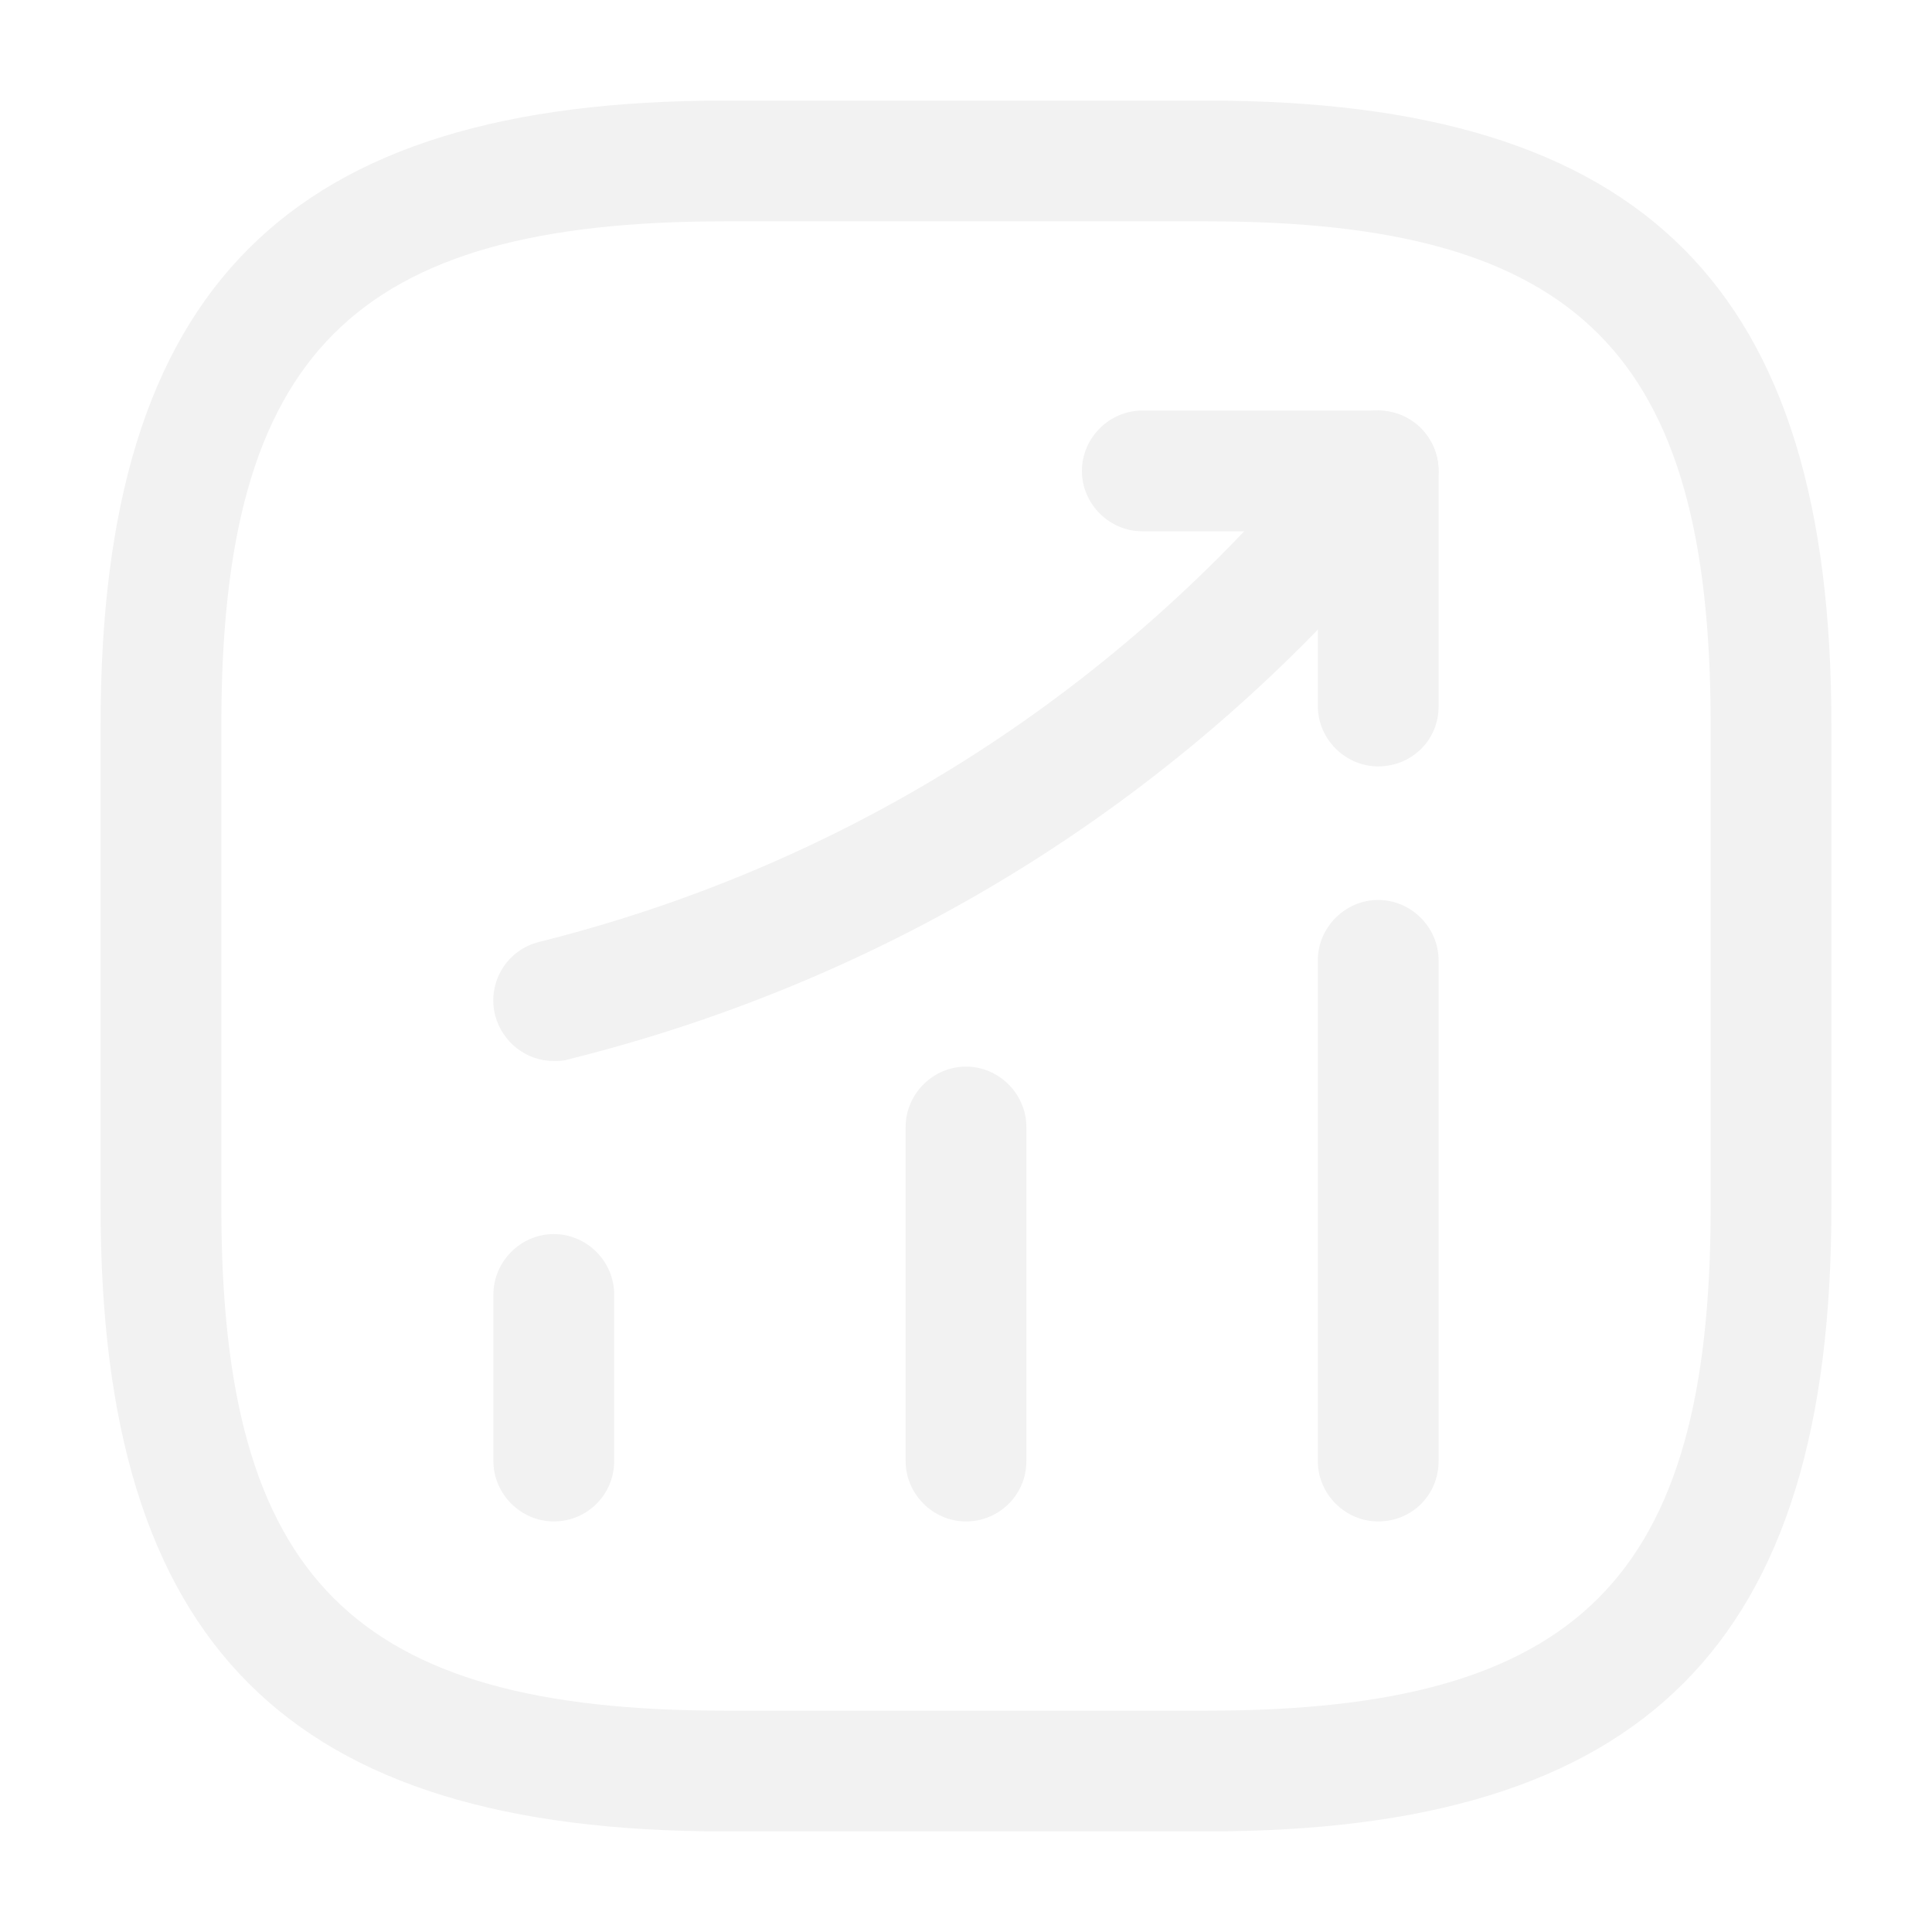
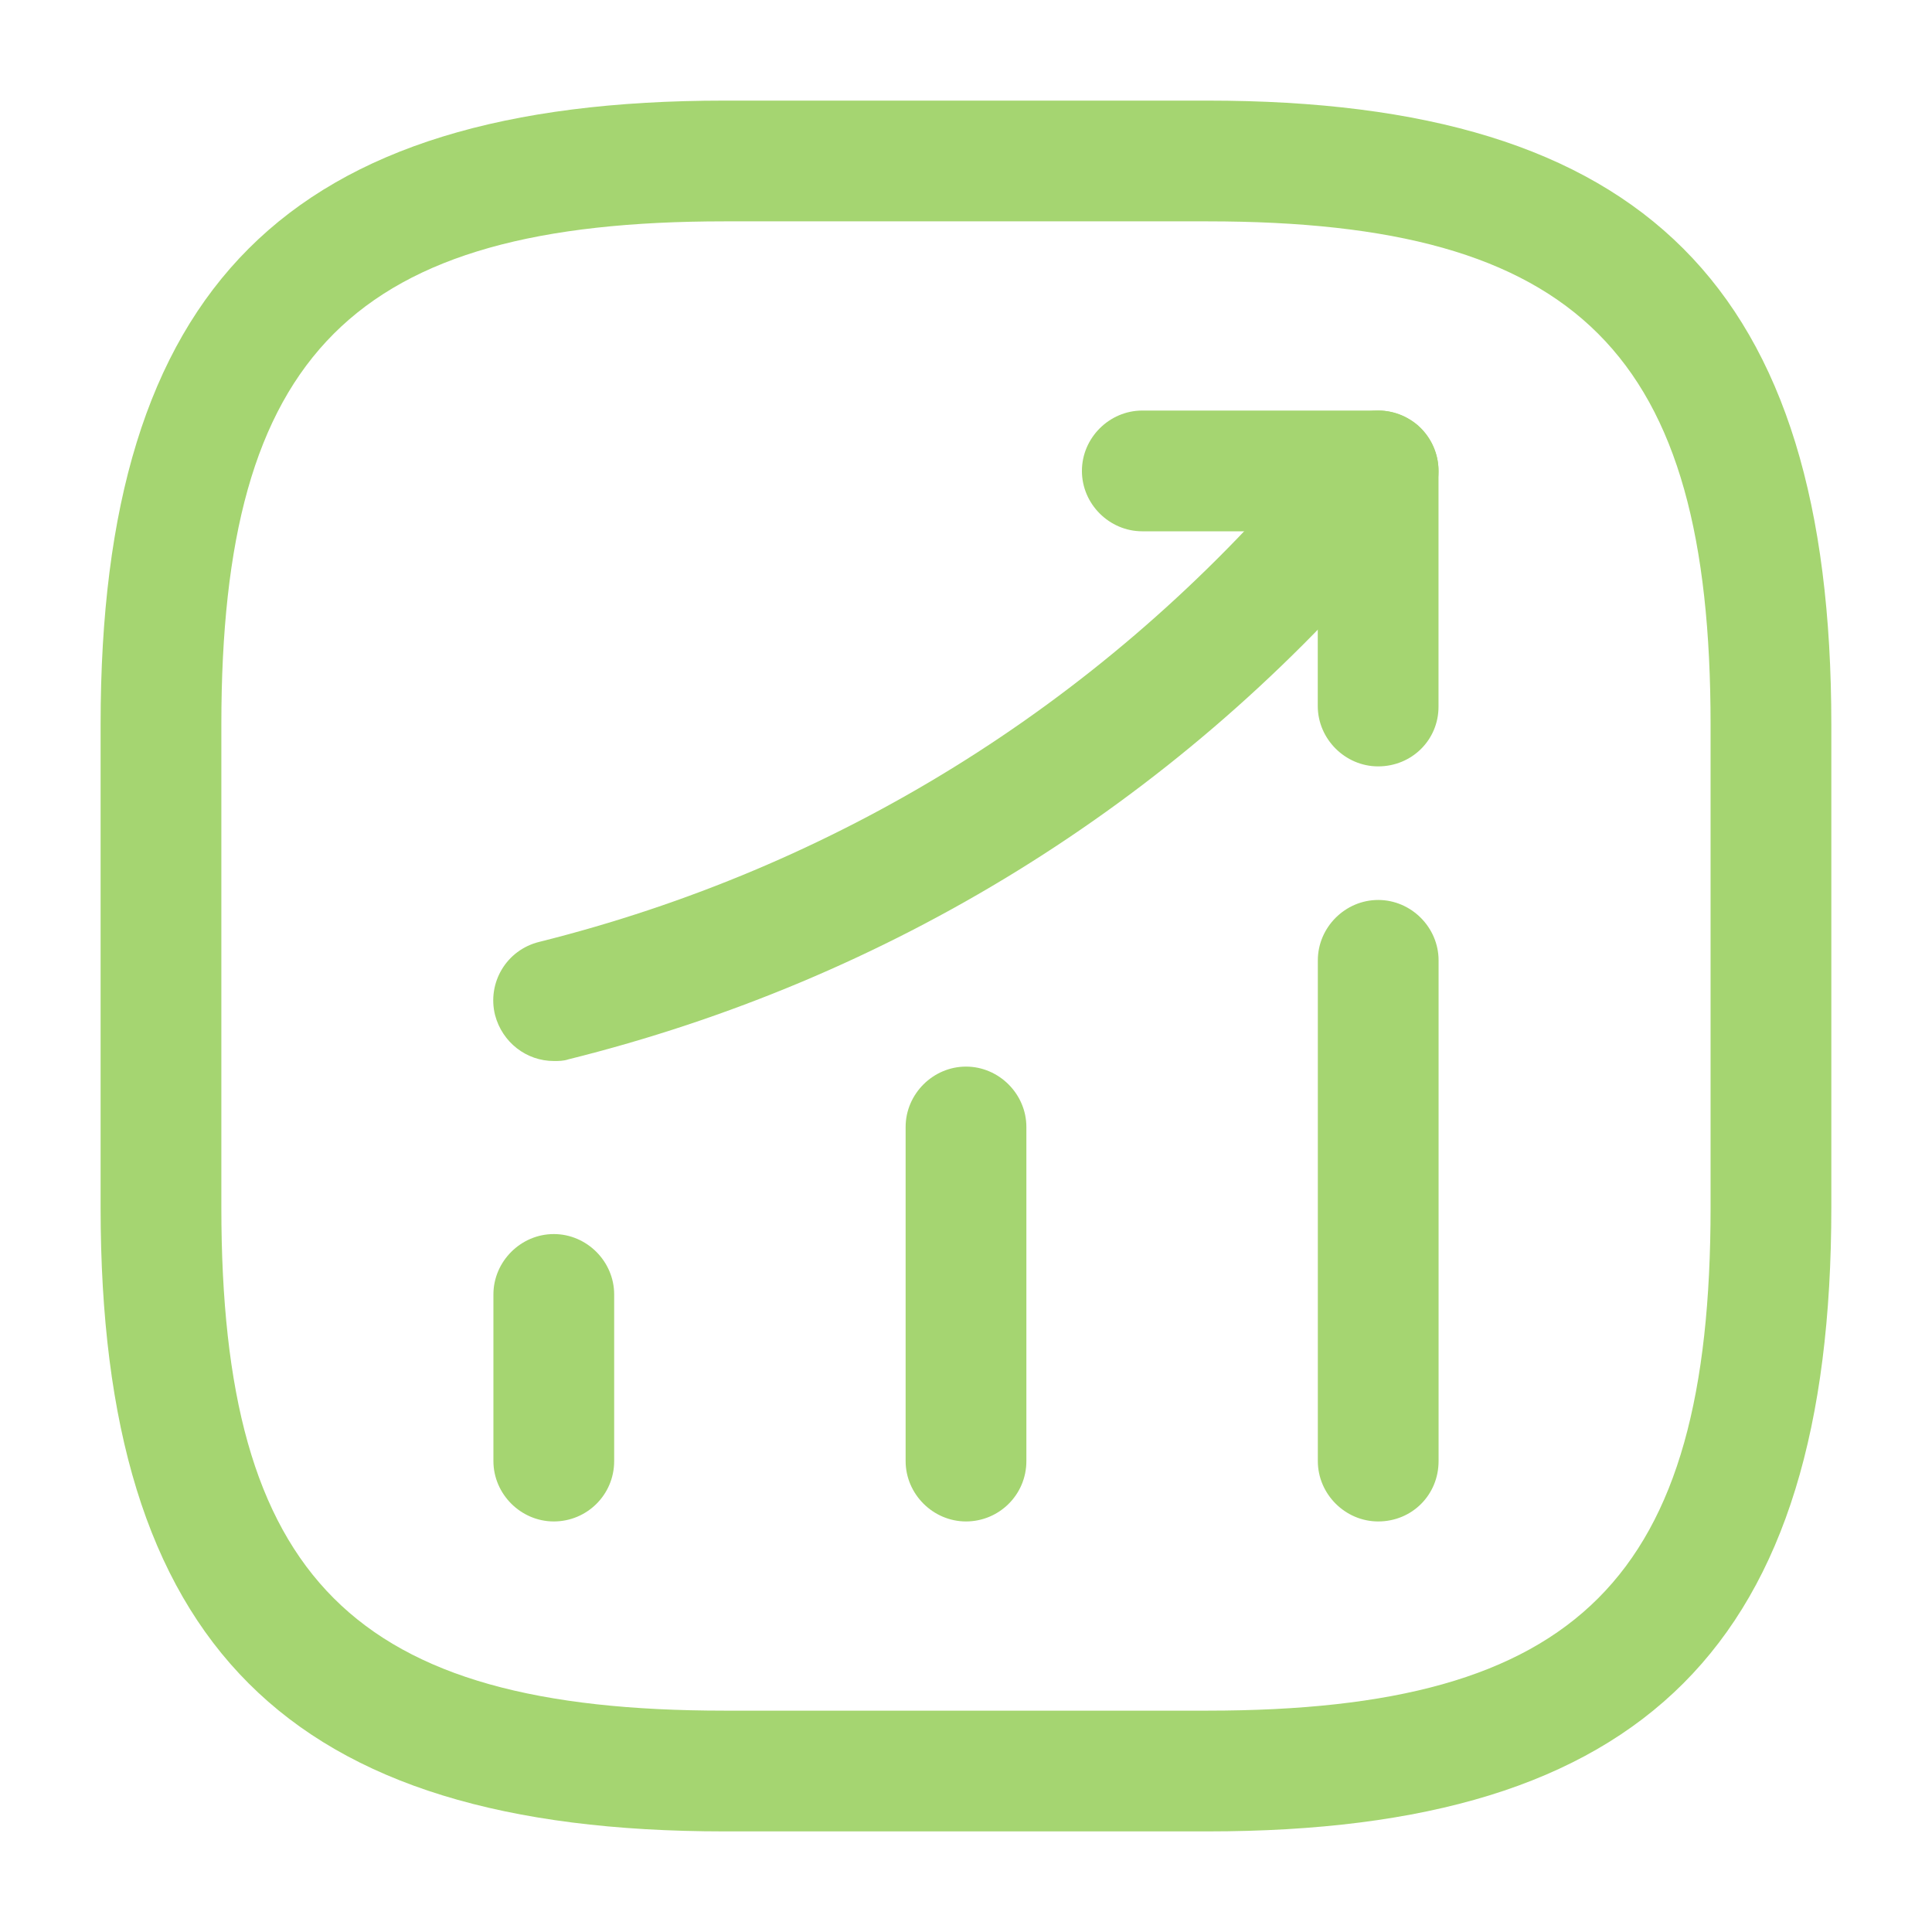
<svg xmlns="http://www.w3.org/2000/svg" width="28" height="28" viewBox="0 0 28 28" fill="none">
-   <g id="vuesax/outline/status-up">
-     <g id="status-up">
-       <path id="Vector" d="M8.026 22.05C7.548 22.05 7.151 21.653 7.151 21.175V18.76C7.151 18.282 7.548 17.885 8.026 17.885C8.505 17.885 8.901 18.282 8.901 18.76V21.175C8.901 21.665 8.505 22.05 8.026 22.05Z" fill="#F2F2F2" />
-       <path id="Vector_2" d="M14 22.05C13.522 22.05 13.125 21.653 13.125 21.175V16.333C13.125 15.855 13.522 15.458 14 15.458C14.478 15.458 14.875 15.855 14.875 16.333V21.175C14.875 21.665 14.478 22.05 14 22.05Z" fill="#F2F2F2" />
-       <path id="Vector_3" d="M19.974 22.05C19.495 22.05 19.099 21.653 19.099 21.175V13.918C19.099 13.44 19.495 13.043 19.974 13.043C20.452 13.043 20.849 13.44 20.849 13.918V21.175C20.849 21.665 20.464 22.05 19.974 22.05Z" fill="#F2F2F2" />
-       <path id="Vector_4" d="M8.027 15.377C7.63 15.377 7.28 15.108 7.175 14.712C7.059 14.245 7.339 13.767 7.817 13.65C12.11 12.577 15.89 10.232 18.772 6.883L19.309 6.253C19.624 5.892 20.172 5.845 20.545 6.16C20.907 6.475 20.954 7.023 20.639 7.397L20.102 8.027C16.987 11.667 12.88 14.198 8.237 15.353C8.167 15.377 8.097 15.377 8.027 15.377Z" fill="#F2F2F2" />
-       <path id="Vector_5" d="M19.974 11.107C19.495 11.107 19.099 10.71 19.099 10.232V7.7H16.555C16.077 7.7 15.68 7.304 15.68 6.825C15.68 6.347 16.077 5.95 16.555 5.95H19.974C20.452 5.95 20.849 6.347 20.849 6.825V10.243C20.849 10.722 20.463 11.107 19.974 11.107Z" fill="#F2F2F2" />
-       <path id="Vector_6" d="M17.5 26.542H10.5C4.165 26.542 1.458 23.835 1.458 17.5V10.5C1.458 4.165 4.165 1.458 10.5 1.458H17.5C23.835 1.458 26.542 4.165 26.542 10.5V17.5C26.542 23.835 23.835 26.542 17.5 26.542ZM10.5 3.208C5.122 3.208 3.208 5.122 3.208 10.5V17.5C3.208 22.878 5.122 24.792 10.5 24.792H17.5C22.878 24.792 24.792 22.878 24.792 17.5V10.5C24.792 5.122 22.878 3.208 17.5 3.208H10.5Z" fill="#F2F2F2" />
-     </g>
-   </g>
+   <path d="M8.026 22.05C7.548 22.05 7.151 21.653 7.151 21.175V18.76C7.151 18.282 7.548 17.885 8.026 17.885C8.505 17.885 8.901 18.282 8.901 18.76V21.175C8.901 21.665 8.505 22.05 8.026 22.05Z" fill="#A5D571" />
+   <path d="M14 22.05C13.522 22.05 13.125 21.653 13.125 21.175V16.333C13.125 15.855 13.522 15.458 14 15.458C14.478 15.458 14.875 15.855 14.875 16.333V21.175C14.875 21.665 14.478 22.05 14 22.05Z" fill="#A5D571" />
+   <path d="M19.974 22.05C19.495 22.05 19.099 21.653 19.099 21.175V13.918C19.099 13.44 19.495 13.043 19.974 13.043C20.452 13.043 20.849 13.44 20.849 13.918V21.175C20.849 21.665 20.464 22.05 19.974 22.05Z" fill="#A5D571" />
+   <path d="M8.027 15.377C7.63 15.377 7.28 15.108 7.175 14.712C7.058 14.245 7.338 13.767 7.817 13.65C12.11 12.577 15.89 10.232 18.771 6.883L19.308 6.253C19.623 5.892 20.172 5.845 20.545 6.16C20.907 6.475 20.953 7.023 20.638 7.397L20.102 8.027C16.986 11.667 12.88 14.198 8.237 15.353C8.167 15.377 8.097 15.377 8.027 15.377Z" fill="#A5D571" />
+   <path d="M19.973 11.107C19.495 11.107 19.098 10.71 19.098 10.232V7.7H16.555C16.076 7.7 15.68 7.304 15.68 6.825C15.68 6.347 16.076 5.95 16.555 5.95H19.973C20.451 5.95 20.848 6.347 20.848 6.825V10.243C20.848 10.722 20.463 11.107 19.973 11.107Z" fill="#A5D571" />
+   <path d="M17.5 26.542H10.5C4.165 26.542 1.458 23.835 1.458 17.5V10.5C1.458 4.165 4.165 1.458 10.5 1.458H17.5C23.835 1.458 26.541 4.165 26.541 10.5V17.5C26.541 23.835 23.835 26.542 17.5 26.542ZM10.5 3.208C5.121 3.208 3.208 5.122 3.208 10.5V17.5C3.208 22.878 5.121 24.792 10.5 24.792H17.5C22.878 24.792 24.791 22.878 24.791 17.5V10.5C24.791 5.122 22.878 3.208 17.5 3.208H10.5Z" fill="#A5D571" />
</svg>
